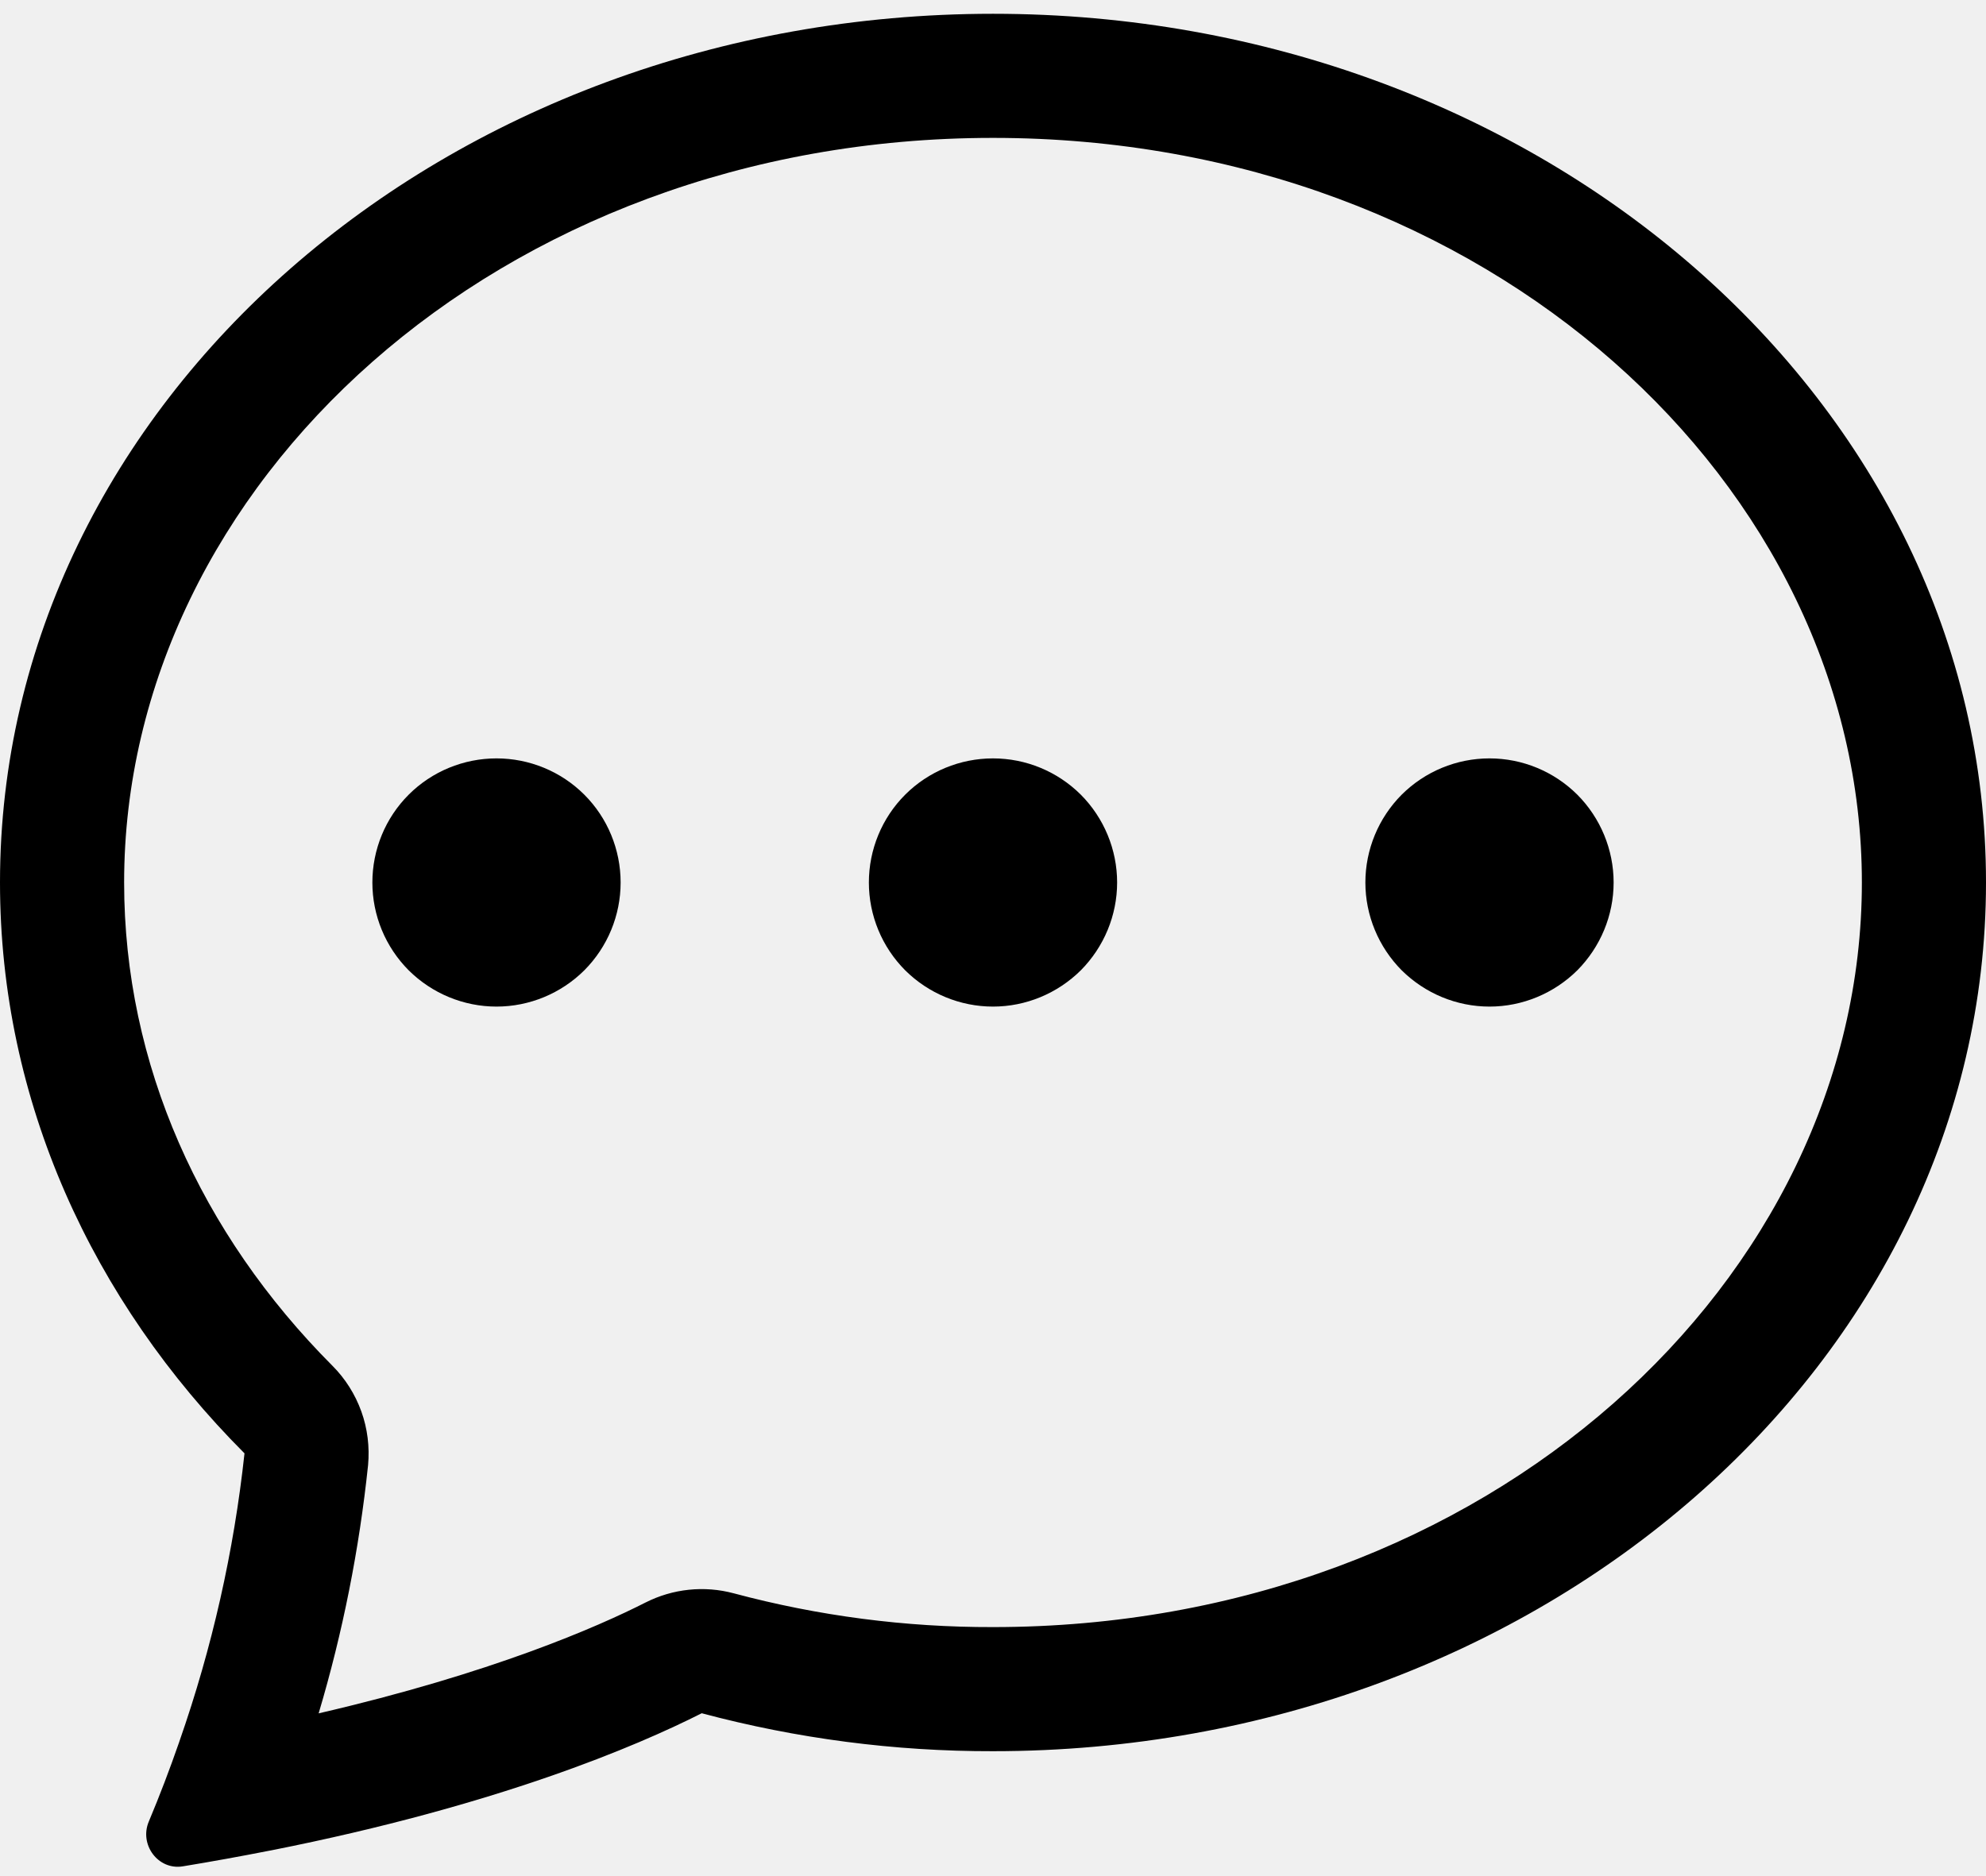
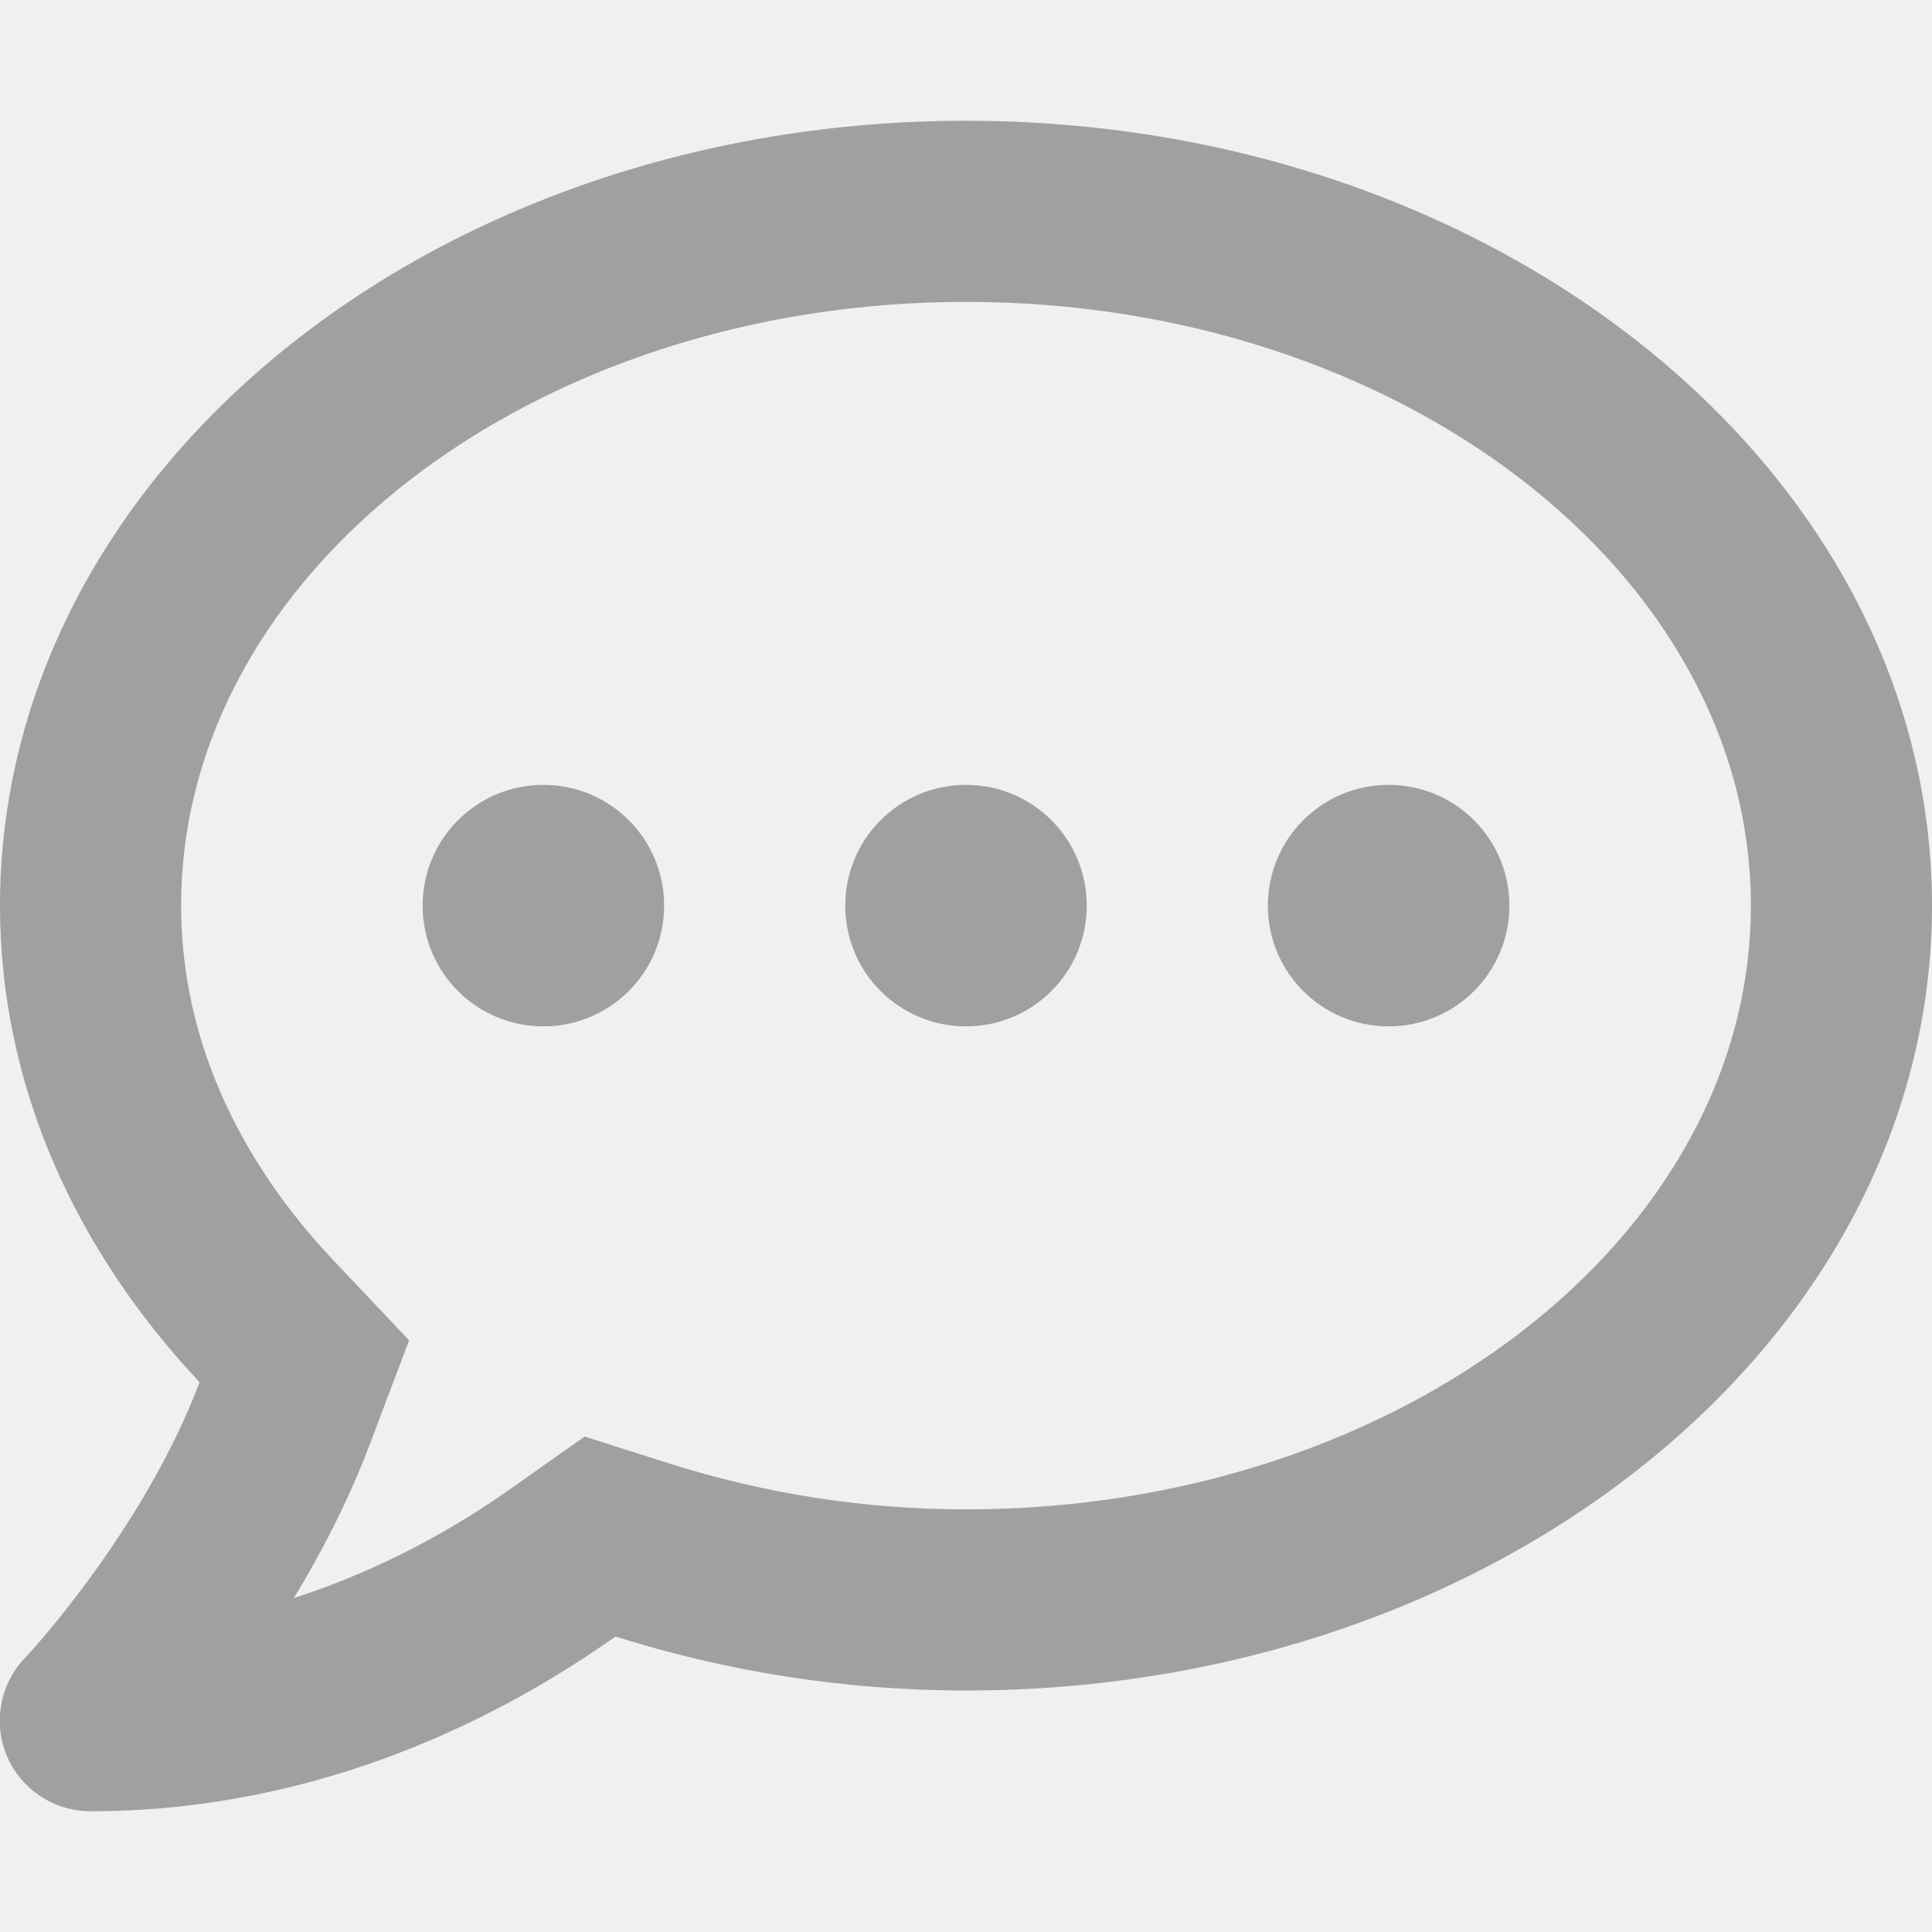
- <svg xmlns="http://www.w3.org/2000/svg" viewBox="7 8 18 17" fill="#000">
-   <path d="M12.625 16C12.625 16.298 12.507 16.584 12.296 16.796C12.085 17.006 11.798 17.125 11.5 17.125C11.202 17.125 10.915 17.006 10.704 16.796C10.493 16.584 10.375 16.298 10.375 16C10.375 15.702 10.493 15.415 10.704 15.204C10.915 14.993 11.202 14.875 11.5 14.875C11.798 14.875 12.085 14.993 12.296 15.204C12.507 15.415 12.625 15.702 12.625 16ZM17.125 16C17.125 16.298 17.006 16.584 16.796 16.796C16.584 17.006 16.298 17.125 16 17.125C15.702 17.125 15.415 17.006 15.204 16.796C14.993 16.584 14.875 16.298 14.875 16C14.875 15.702 14.993 15.415 15.204 15.204C15.415 14.993 15.702 14.875 16 14.875C16.298 14.875 16.584 14.993 16.796 15.204C17.006 15.415 17.125 15.702 17.125 16ZM20.5 17.125C20.798 17.125 21.084 17.006 21.296 16.796C21.506 16.584 21.625 16.298 21.625 16C21.625 15.702 21.506 15.415 21.296 15.204C21.084 14.993 20.798 14.875 20.5 14.875C20.202 14.875 19.916 14.993 19.704 15.204C19.494 15.415 19.375 15.702 19.375 16C19.375 16.298 19.494 16.584 19.704 16.796C19.916 17.006 20.202 17.125 20.5 17.125Z" />
-   <path d="M9.436 24.778L9.458 24.774C11.517 24.366 12.775 23.827 13.36 23.531C14.221 23.761 15.109 23.877 16 23.875C20.97 23.875 25 20.349 25 16C25 11.651 20.97 8.125 16 8.125C11.03 8.125 7 11.651 7 16C7 17.98 7.836 19.791 9.216 21.175C9.12 22.064 8.922 22.939 8.627 23.783L8.623 23.795C8.539 24.037 8.448 24.276 8.349 24.512C8.26 24.721 8.432 24.955 8.656 24.919C8.917 24.876 9.177 24.829 9.436 24.778ZM10.336 21.282C10.351 21.117 10.331 20.951 10.275 20.795C10.219 20.64 10.13 20.498 10.013 20.381C8.82 19.184 8.125 17.651 8.125 16C8.125 12.409 11.505 9.25 16 9.25C20.495 9.25 23.875 12.409 23.875 16C23.875 19.591 20.495 22.75 16 22.75C15.207 22.752 14.417 22.649 13.651 22.444C13.383 22.372 13.098 22.402 12.851 22.527C12.416 22.748 11.456 23.169 9.888 23.532C10.107 22.797 10.256 22.044 10.336 21.282Z" />
+ <svg xmlns="http://www.w3.org/2000/svg" preserveAspectRatio="none" overflow="visible" style="display: block;" width="16" height="16" viewBox="0 0 16 16" fill="none">
+   <g id="fa-regular:comment-dots" clip-path="url(#clip0_0_4)">
+     <path id="Vector" d="M4.5 6.5C3.947 6.5 3.5 6.947 3.5 7.5C3.5 8.053 3.947 8.5 4.5 8.5C5.053 8.5 5.5 8.053 5.5 7.5C5.5 6.947 5.053 6.5 4.5 6.5ZM8 6.5C7.447 6.5 7 6.947 7 7.5C7 8.053 7.447 8.5 8 8.5C8.553 8.5 9 8.053 9 7.5C9 6.947 8.553 6.5 8 6.5ZM11.5 6.5C10.947 6.5 10.5 6.947 10.5 7.5C10.5 8.053 10.947 8.5 11.5 8.5C12.053 8.5 12.5 8.053 12.5 7.5C12.5 6.947 12.053 6.5 11.5 6.5ZM8 1C3.581 1 0 3.909 0 7.5C0 8.988 0.622 10.35 1.653 11.447C1.188 12.678 0.219 13.722 0.203 13.734C-0.003 13.953 -0.059 14.272 0.059 14.547C0.178 14.822 0.45 15 0.75 15C2.672 15 4.188 14.197 5.097 13.553C6 13.838 6.975 14 8 14C12.419 14 16 11.091 16 7.5C16 3.909 12.419 1 8 1ZM8 12.5C7.166 12.5 6.341 12.372 5.55 12.122L4.841 11.897L4.231 12.328C3.784 12.644 3.172 12.997 2.434 13.234C2.663 12.856 2.884 12.431 3.056 11.978L3.388 11.1L2.744 10.419C2.178 9.816 1.5 8.819 1.5 7.5C1.5 4.744 4.416 2.5 8 2.5C11.584 2.5 14.5 4.744 14.5 7.5C14.5 10.256 11.584 12.5 8 12.5Z" fill="#A29FA3" />
+   </g>
+   <defs>
+     <clipPath id="clip0_0_4">
+       <rect width="16" height="16" fill="white" />
+     </clipPath>
+   </defs>
</svg>
